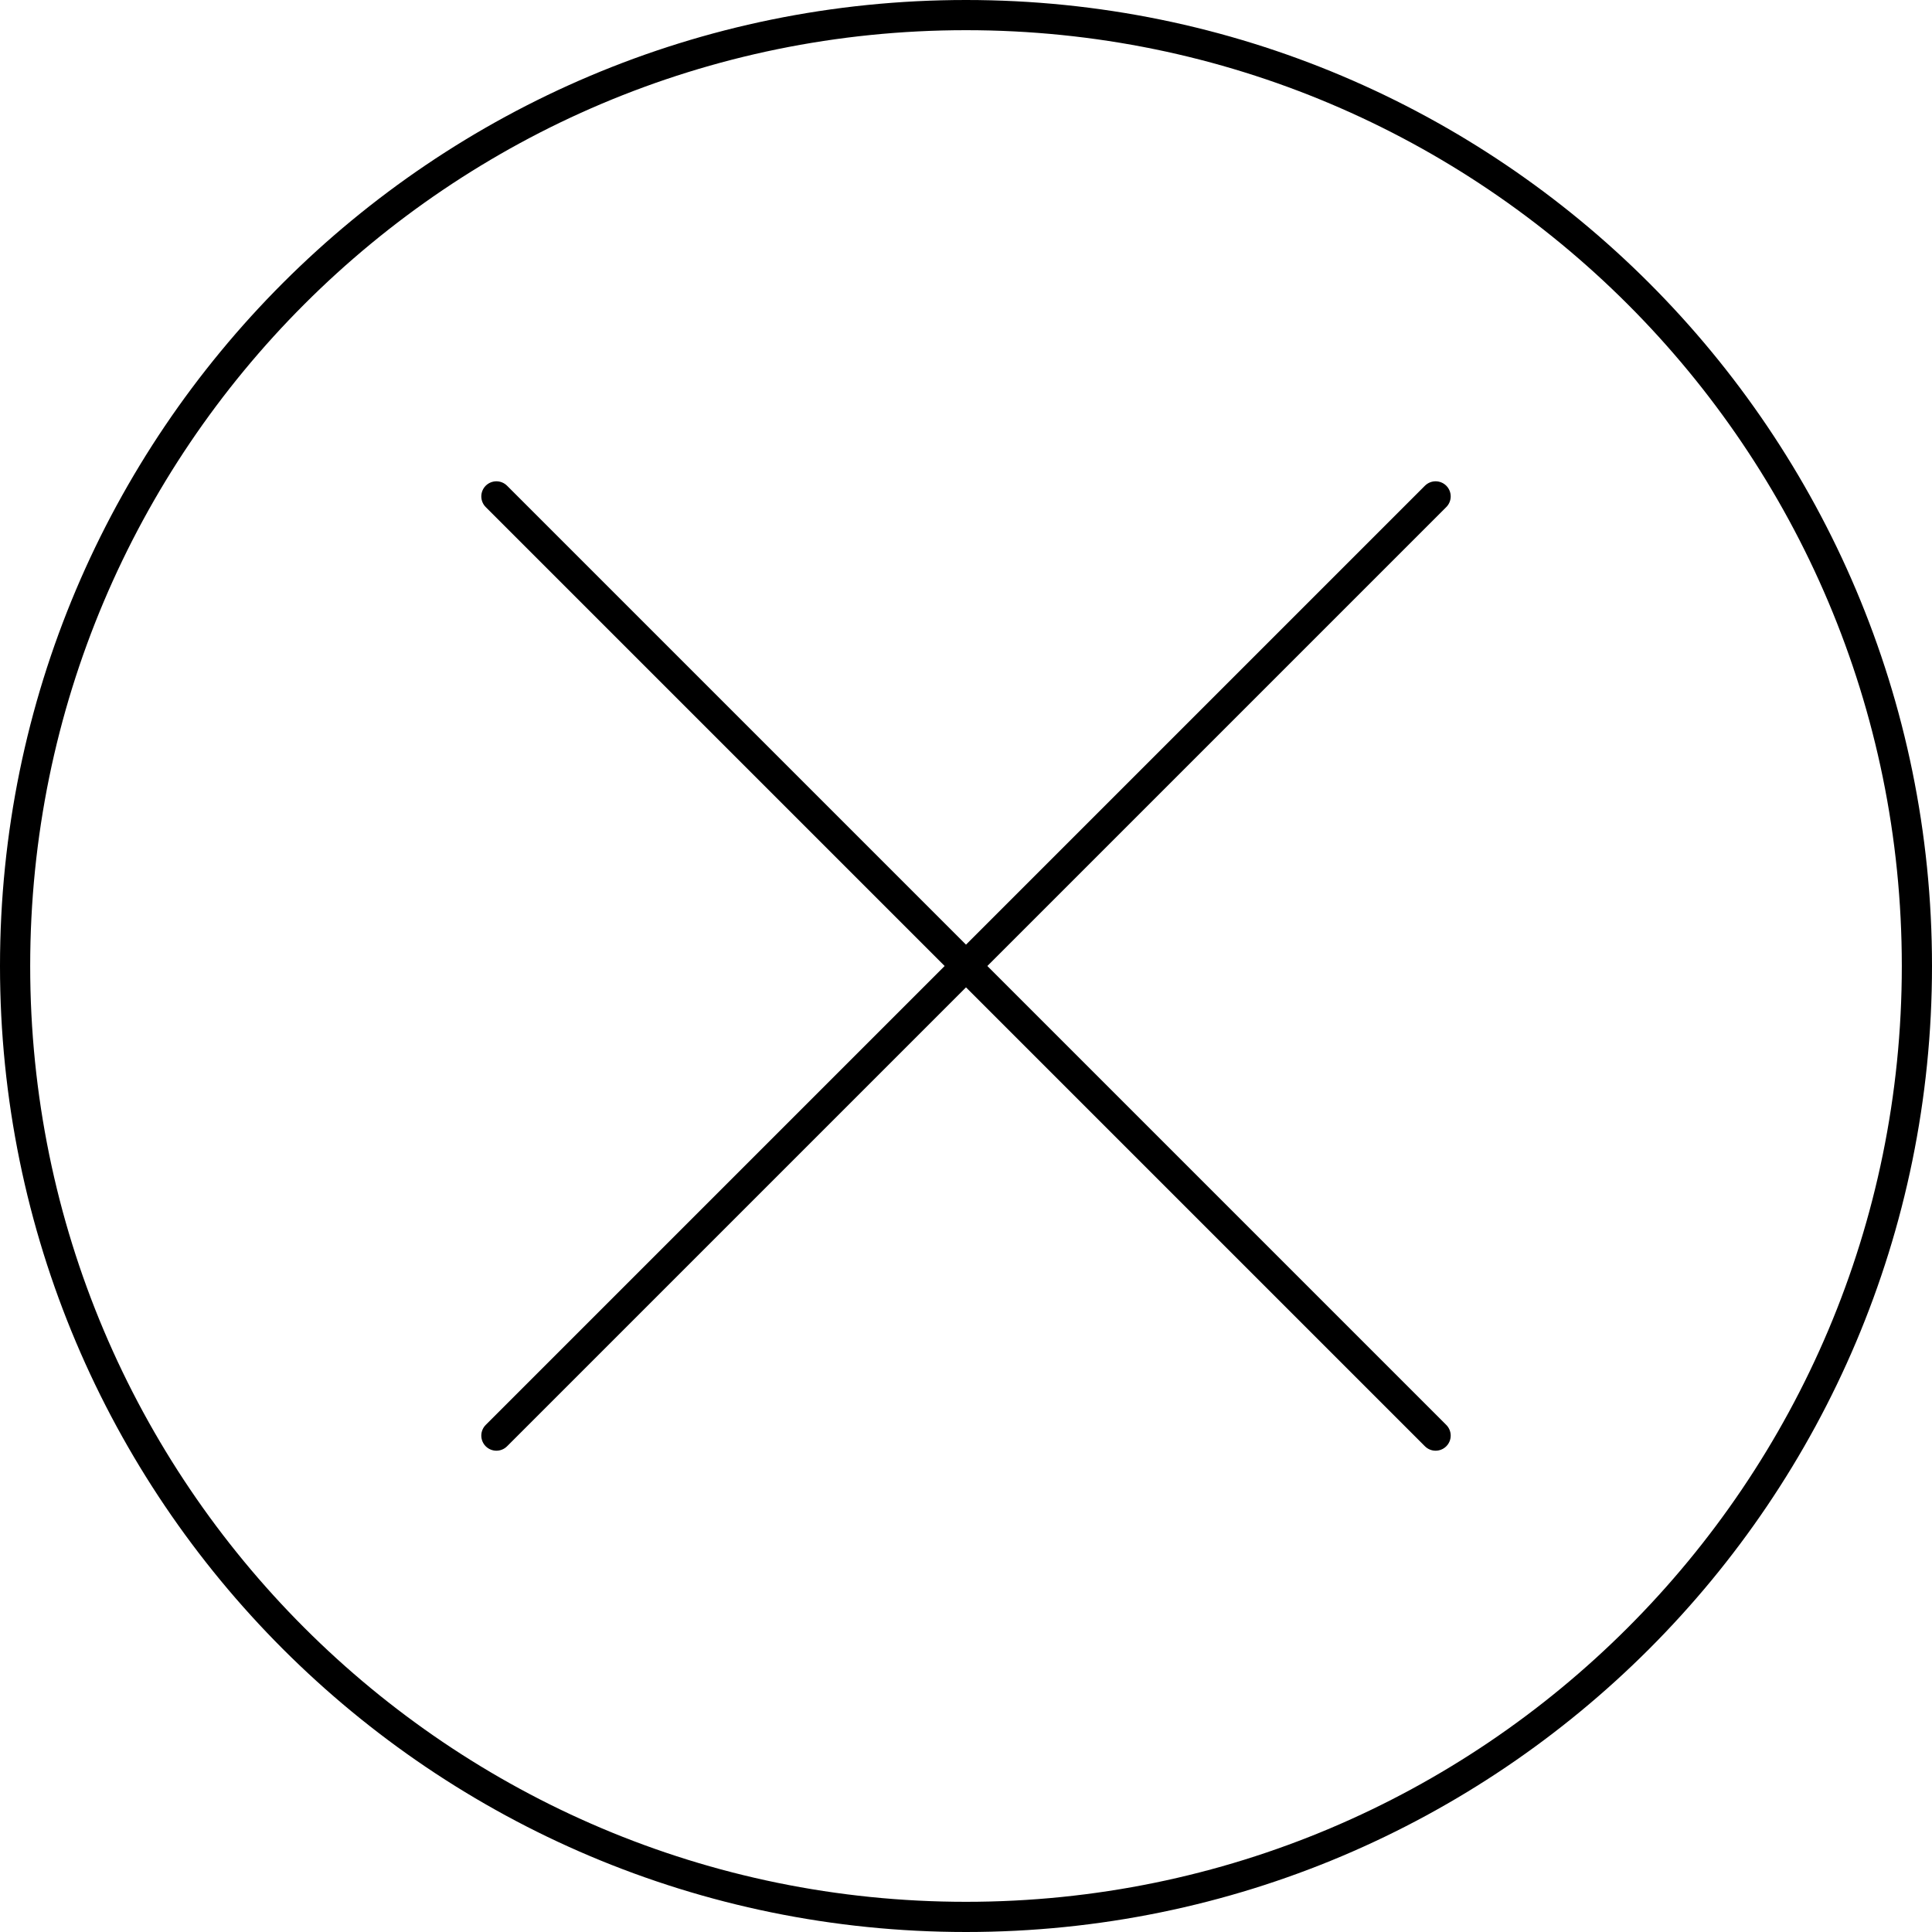
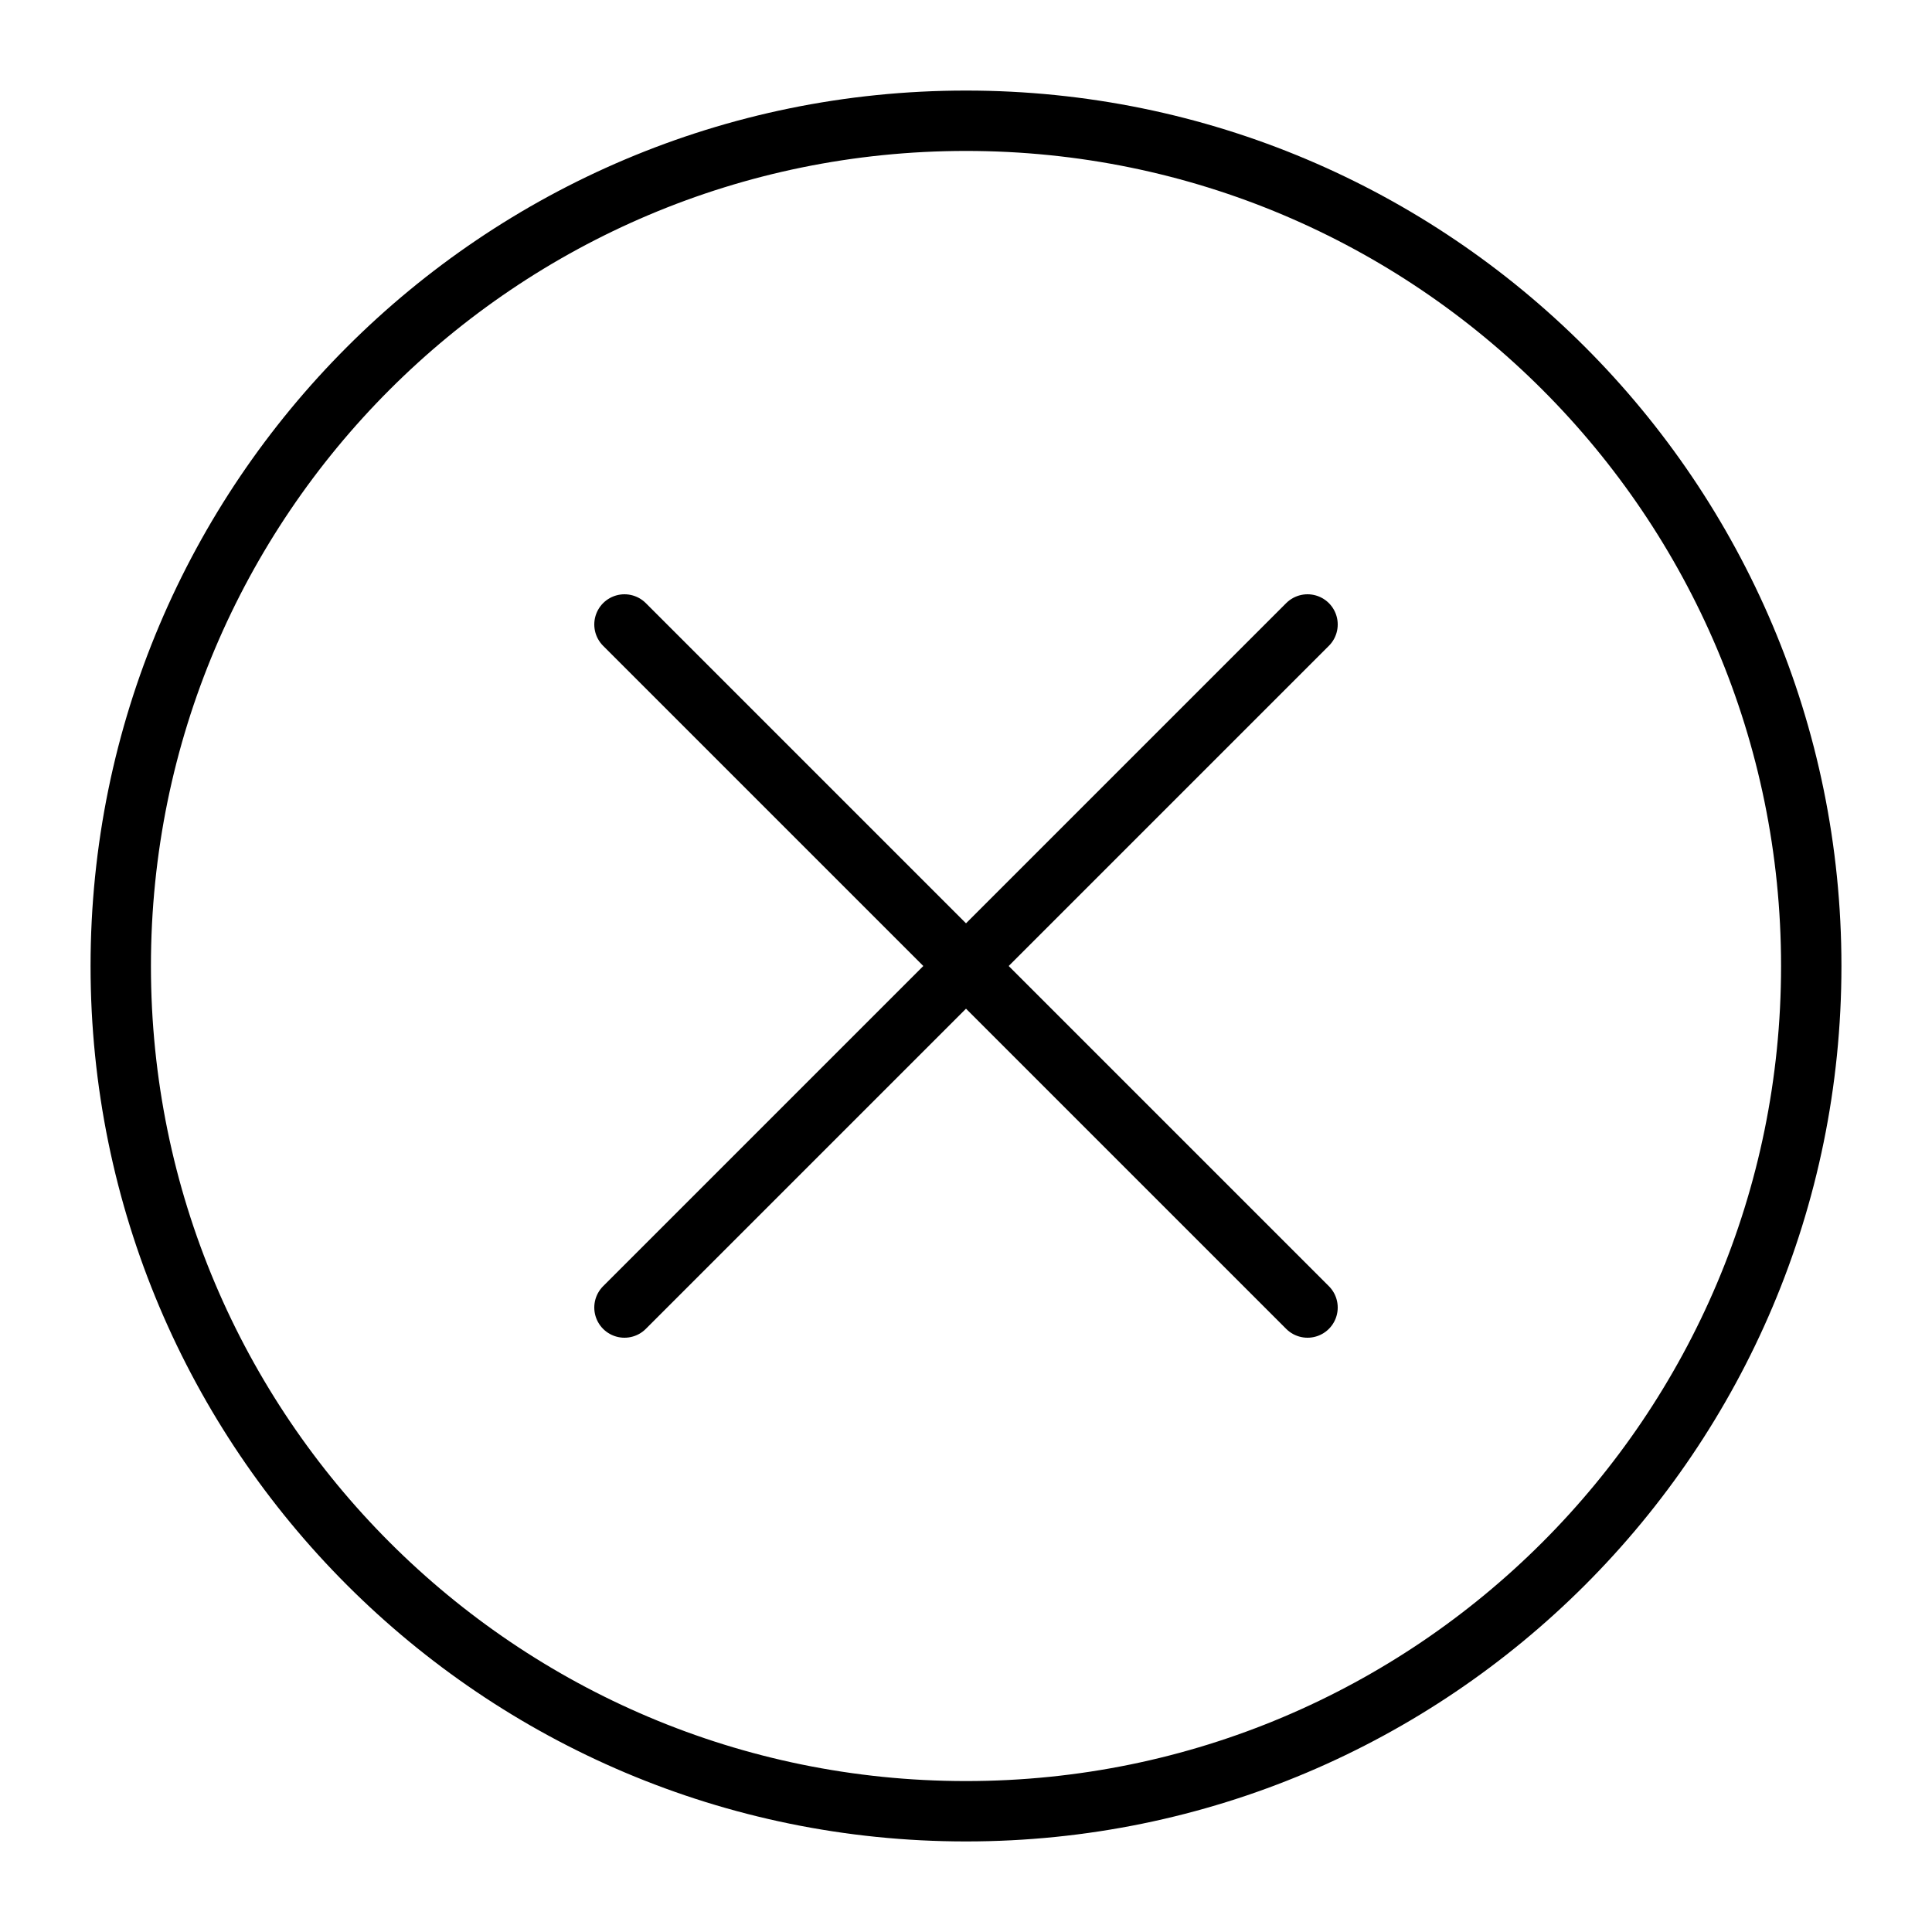
- <svg xmlns="http://www.w3.org/2000/svg" viewBox="0 0 512 512">
-   <circle r="252" cx="256" cy="256" fill="none" stroke-width="8" stroke="#000" />
-   <path d="M256 80 L256 432 M80 256 L432 256" stroke-width="8" stroke="#000" stroke-linecap="round" transform="rotate(45 256 256)" />
+ <svg xmlns="http://www.w3.org/2000/svg" viewBox="0 0 32 32">
+   <circle r="14" cx="16" cy="16" fill="none" stroke-width="1" stroke="#000" />
+   <g transform="rotate(45 16 16)">
+     <line x1="8" y1="16" x2="24" y2="16" stroke-width="1" stroke="#000" stroke-linecap="round" />
+     <line x1="16" y1="8" x2="16" y2="24" stroke-width="1" stroke="#000" stroke-linecap="round" />
+   </g>
</svg>
